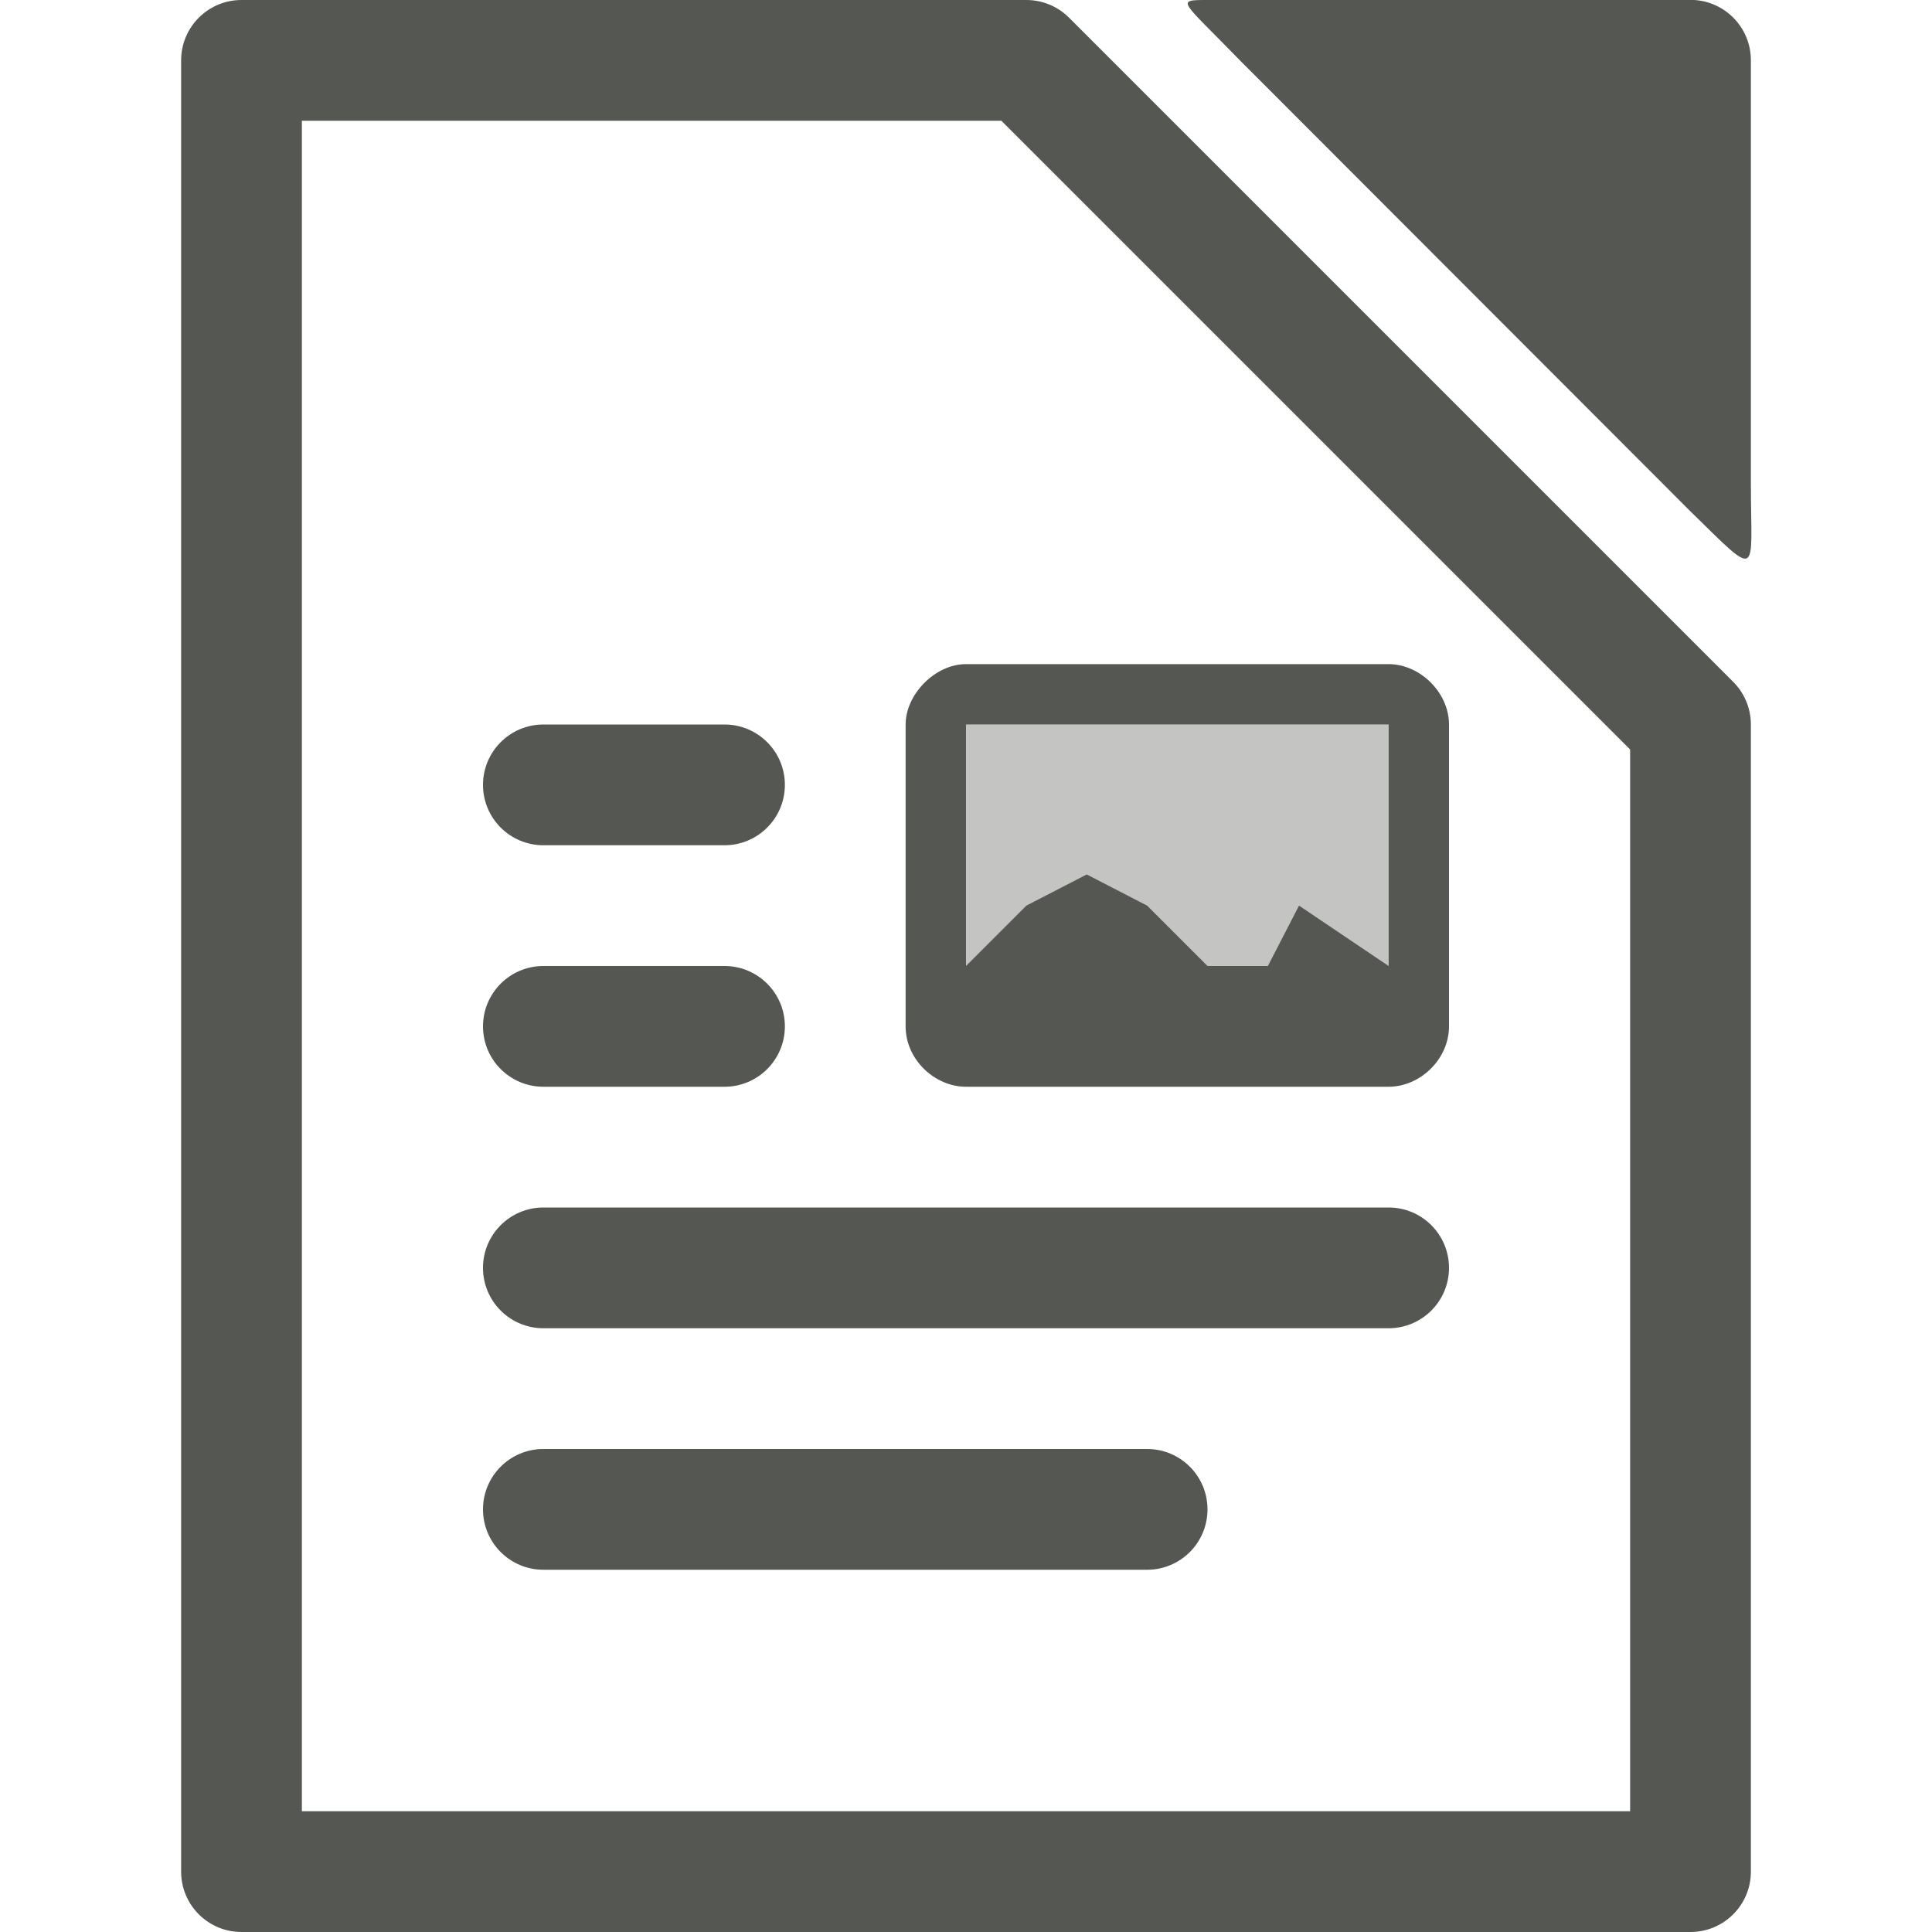
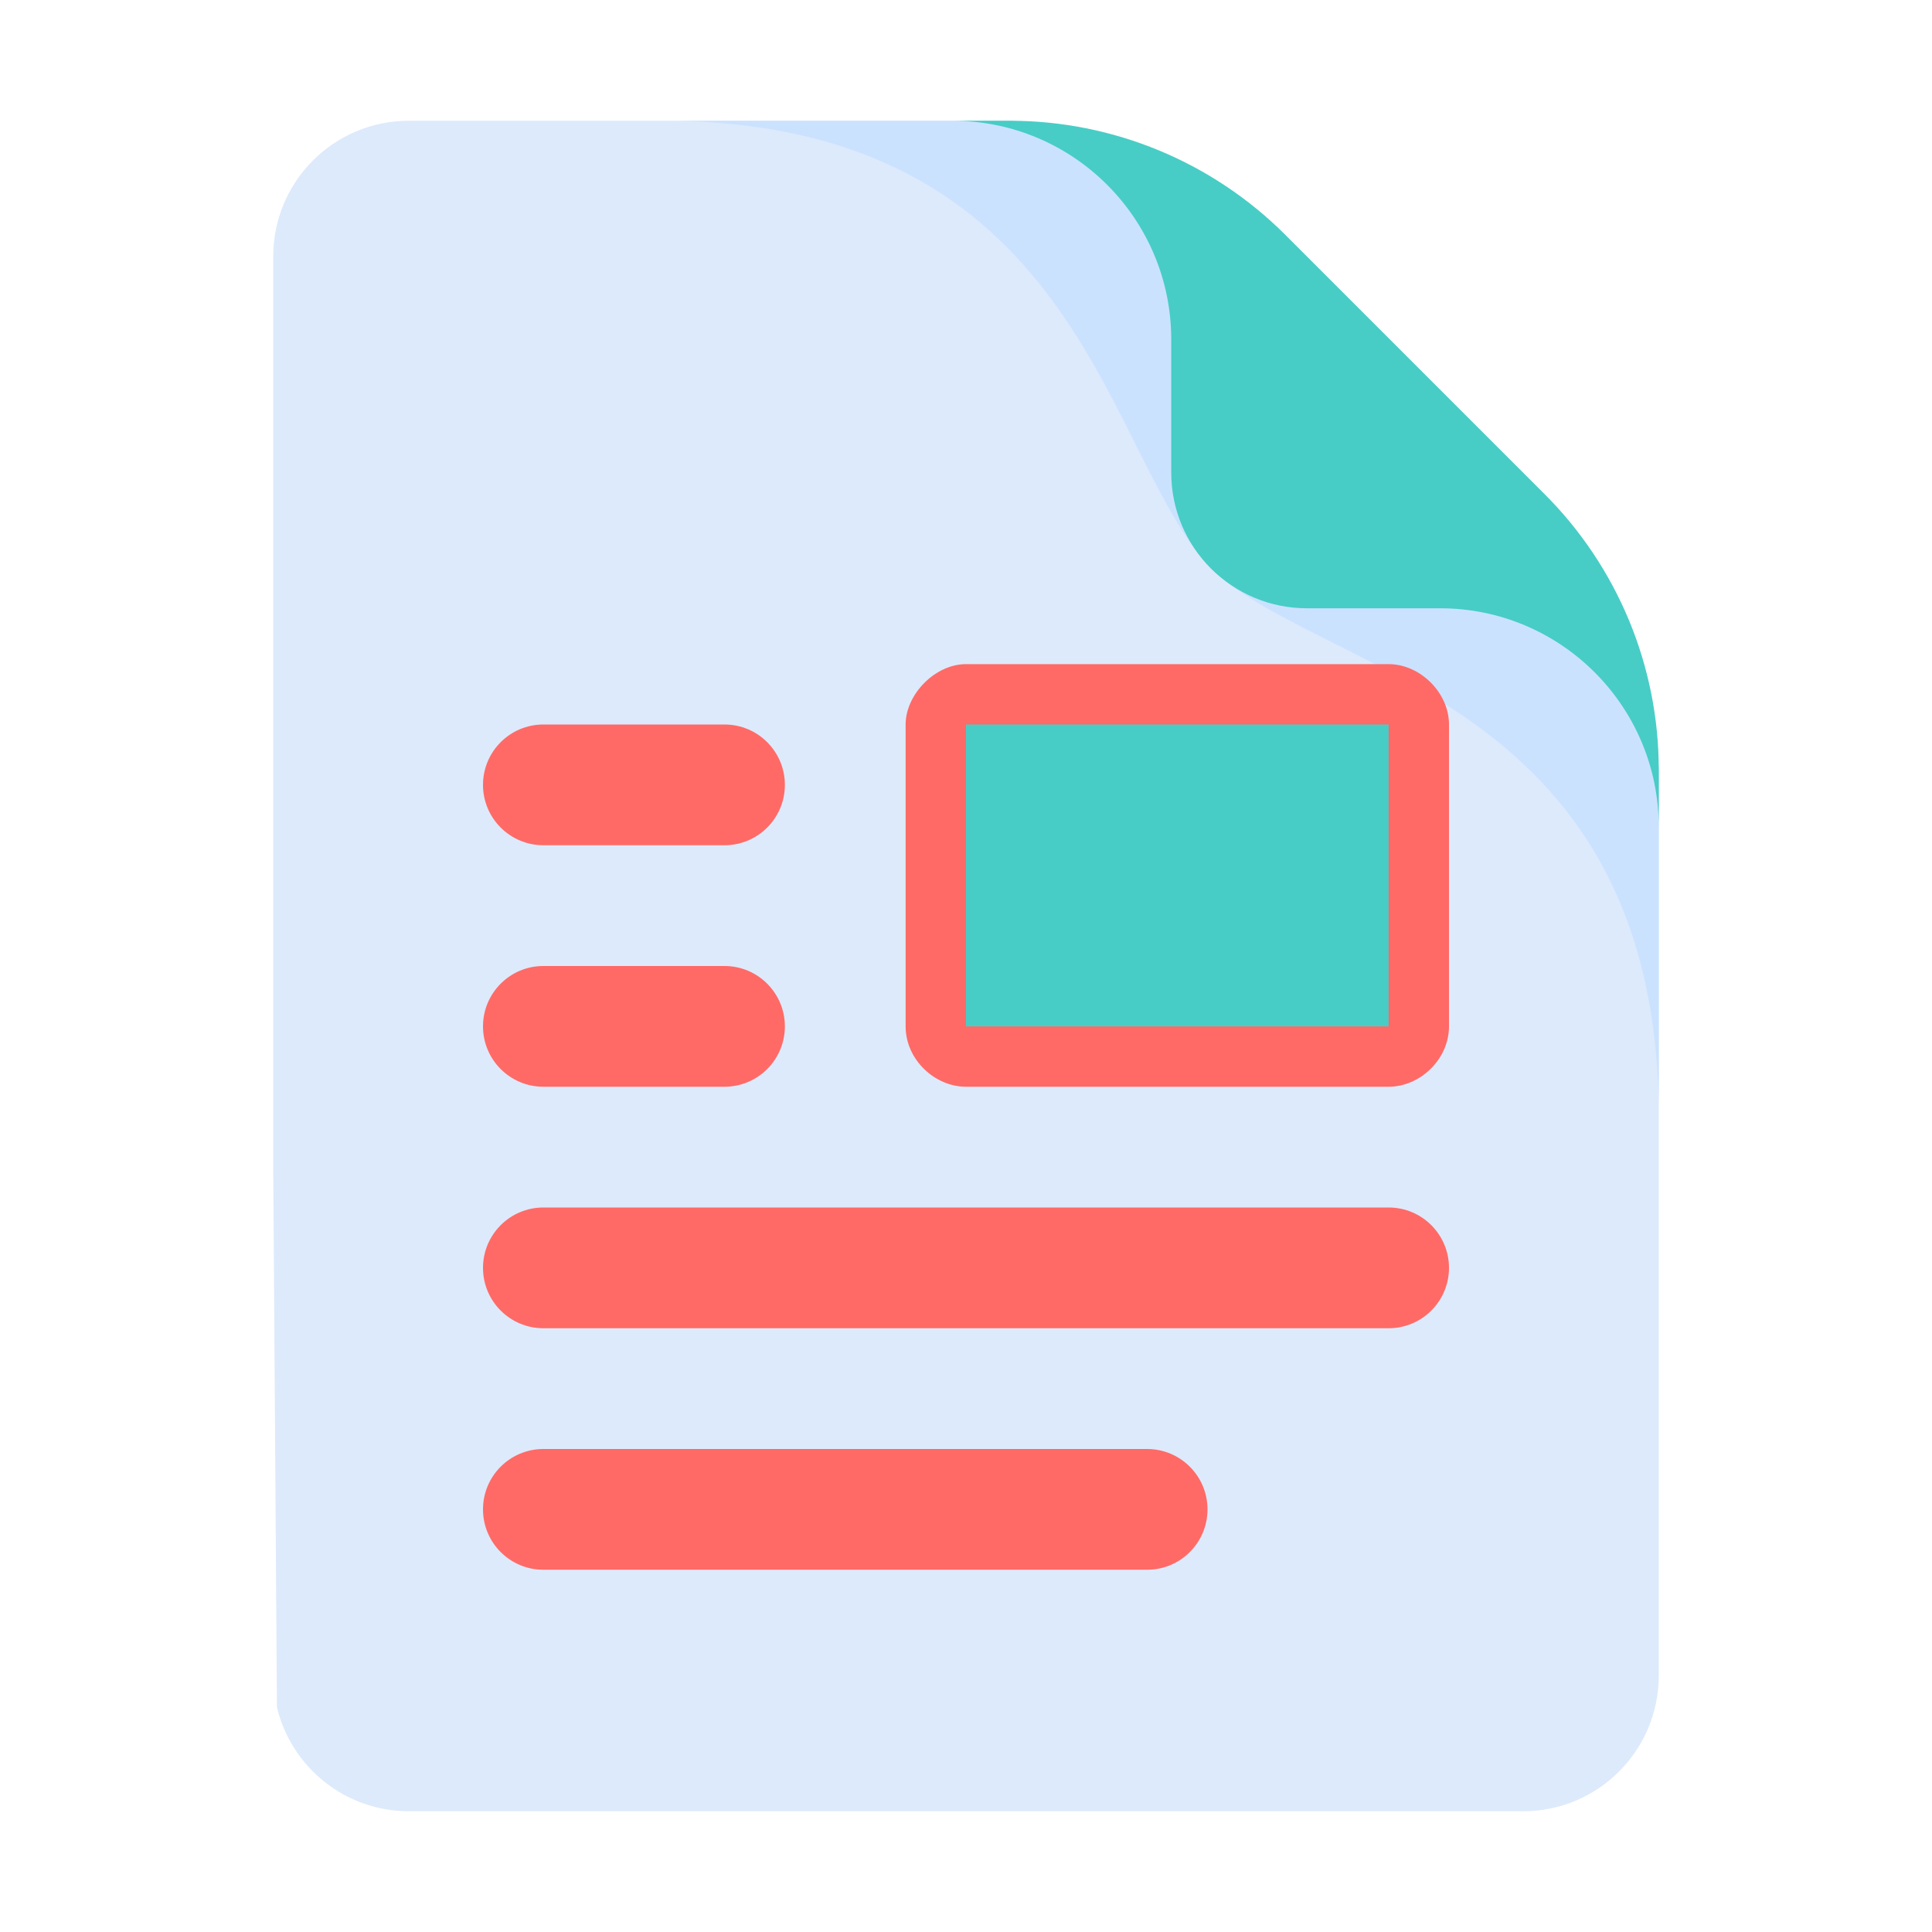
- <svg xmlns="http://www.w3.org/2000/svg" viewBox="0 0 32 32">
-   <g fill="#555753">
-     <path d="m28-.002-8 .002c-.547 0-.433 0.0.537 1l7.463 7.471c1.172 1.145 1 1.068 1-.471v-7.002c-0-.552-.448-1-1-1zm-24 .002a1 1 0 0 0 -1 1v30a1 1 0 0 0 1 1h24a1 1 0 0 0 1-1v-19a1 1 0 0 0 -.293-.707l-11-11a1 1 0 0 0 -.707-.293zm1 2h11.586l10.414 10.414v17.586h-22zm11 9c-.511 0-1 .5-1 1v5c0 .55.482 1 1 1h7c.523 0 1-.457 1-1v-5c0-.53-.481-1-1-1zm-7 1a1 1 0 1 0 0 2h3a1 1 0 1 0 0-2zm7 0h7v4l-1.484-1-.516 1h-1l-1-1-1-.516-1 .516-1 1zm-7 4a1 1 0 1 0 0 2h3a1 1 0 1 0 0-2zm0 4a1 1 0 1 0 0 2h14a1 1 0 1 0 0-2zm0 4a1 1 0 1 0 0 2h10a1 1 0 1 0 0-2z" />
-     <path d="m16 12v5h7v-5z" opacity=".35" />
+ <svg xmlns="http://www.w3.org/2000/svg" viewBox="0 0 32 32" version="1.1" id="svg8">
+   <defs id="defs12" />
+   <g id="g6" style="fill:#555753">
+     <g transform="matrix(0.05468739,0,0,0.05468739,4.525437,2.000001)" id="g10" style="fill:#555753;stroke-width:18.286">
+       <path style="fill:#ddeafb;stroke-width:18.286" id="path2-7" d="m 419.638,196.528 v 274.389 c 0,22.695 -18.389,41.084 -41.073,41.084 H 41.078 C 21.69,512.001 5.444,498.567 1.127,480.498 L 0.962,457.01 0.004,317.131 V 41.084 C 0.004,18.389 18.393,0 41.078,0 h 182.033 c 16.359,0 69.341,45.173 116.173,92.747 42.732,43.422 80.354,88.843 80.354,103.781 z" />
+       <path style="fill:#cbe2ff;stroke-width:18.286" id="path4-3" d="m 419.638,196.528 v 100.515 c 0,-0.113 -0.01,-0.227 -0.01,-0.35 C 416.537,173.36 316.074,167.653 283.222,134.8 l 56.062,-42.052 c 42.732,43.421 80.354,88.842 80.354,103.78 z" />
+       <path style="fill:#cbe2ff;stroke-width:18.286" id="path6" d="M 223.105,0 H 122.59 c 0.113,0 0.227,0.01 0.35,0.01 123.333,3.091 129.04,103.554 161.893,136.406 L 326.885,80.354 C 283.464,37.622 238.043,0 223.105,0 Z" />
+       <path style="fill:#47cdc6;stroke-width:18.286" id="path8" d="m 419.638,196.533 v 17.377 c 0,-36.586 -29.668,-66.253 -66.253,-66.253 h -40.324 c -22.684,0 -41.081,-18.397 -41.081,-41.081 V 66.253 C 271.98,29.667 242.312,0 205.727,0 h 17.377 c 31.29,0 61.308,12.433 83.433,34.557 L 385.08,113.1 c 22.125,22.125 34.558,52.143 34.558,83.433 z" />
+     </g>
+     <path d="m 16,11 c -0.511,0 -1,0.5 -1,1 v 5 c 0,0.55 0.482,1 1,1 h 7 c 0.523,0 1,-0.457 1,-1 v -5 c 0,-0.53 -0.481,-1 -1,-1 z" id="path831" style="fill:#ff6a66" />
+     <path d="m 9,12 a 1,1 0 1 0 0,2 h 3 a 1,1 0 1 0 0,-2 z" id="path829" style="fill:#ff6a66" />
+     <path d="m 16,12 h 7 v 4 L 21.516,15 21,16 H 20 L 19,15 18,14.484 17,15 16,16 Z" id="path827" style="fill:#ff6a66" />
+     <path d="m 9,16 a 1,1 0 1 0 0,2 h 3 a 1,1 0 1 0 0,-2 z" id="path825" style="fill:#ff6a66" />
+     <path d="m 9,20 a 1,1 0 1 0 0,2 h 14 a 1,1 0 1 0 0,-2 z" id="path823" style="fill:#ff6a66" />
+     <path d="m 9,24 a 1,1 0 1 0 0,2 h 10 a 1,1 0 1 0 0,-2 z" id="path2" style="fill:#ff6a66" />
+     <path d="m 16,12 v 5 h 7 v -5 z" id="path4" style="opacity:1;fill:#47cdc6" />
  </g>
</svg>
